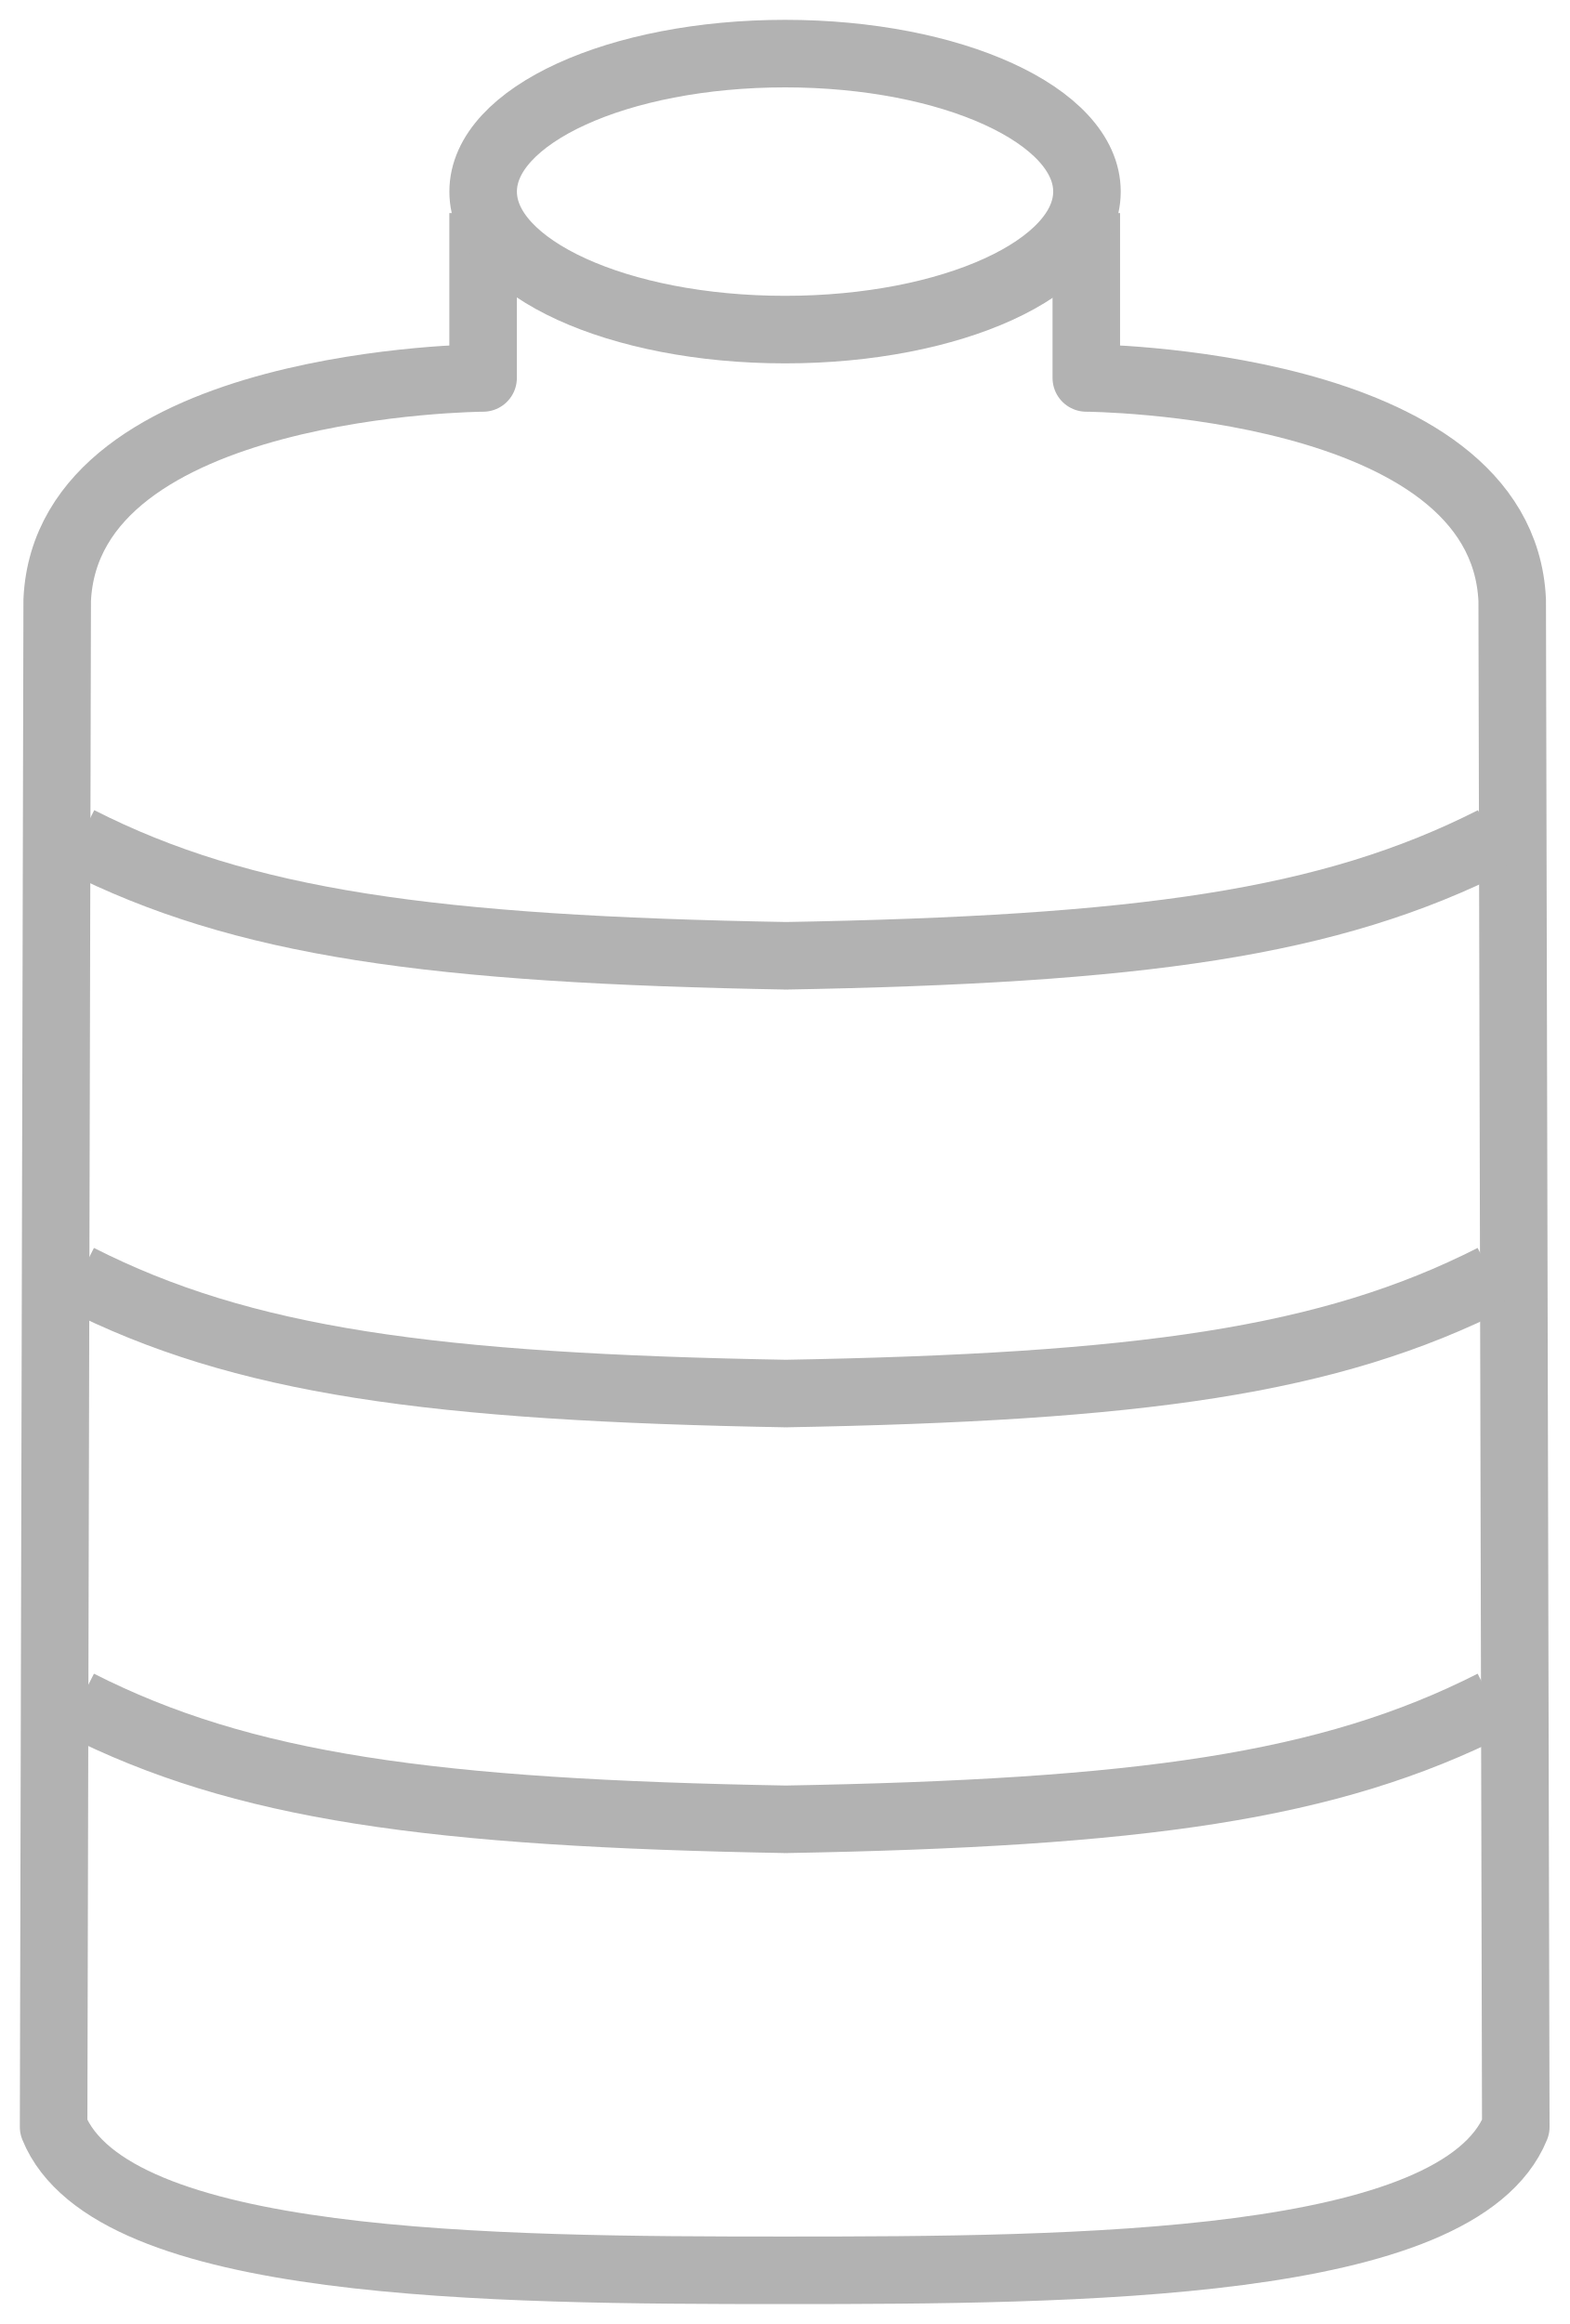
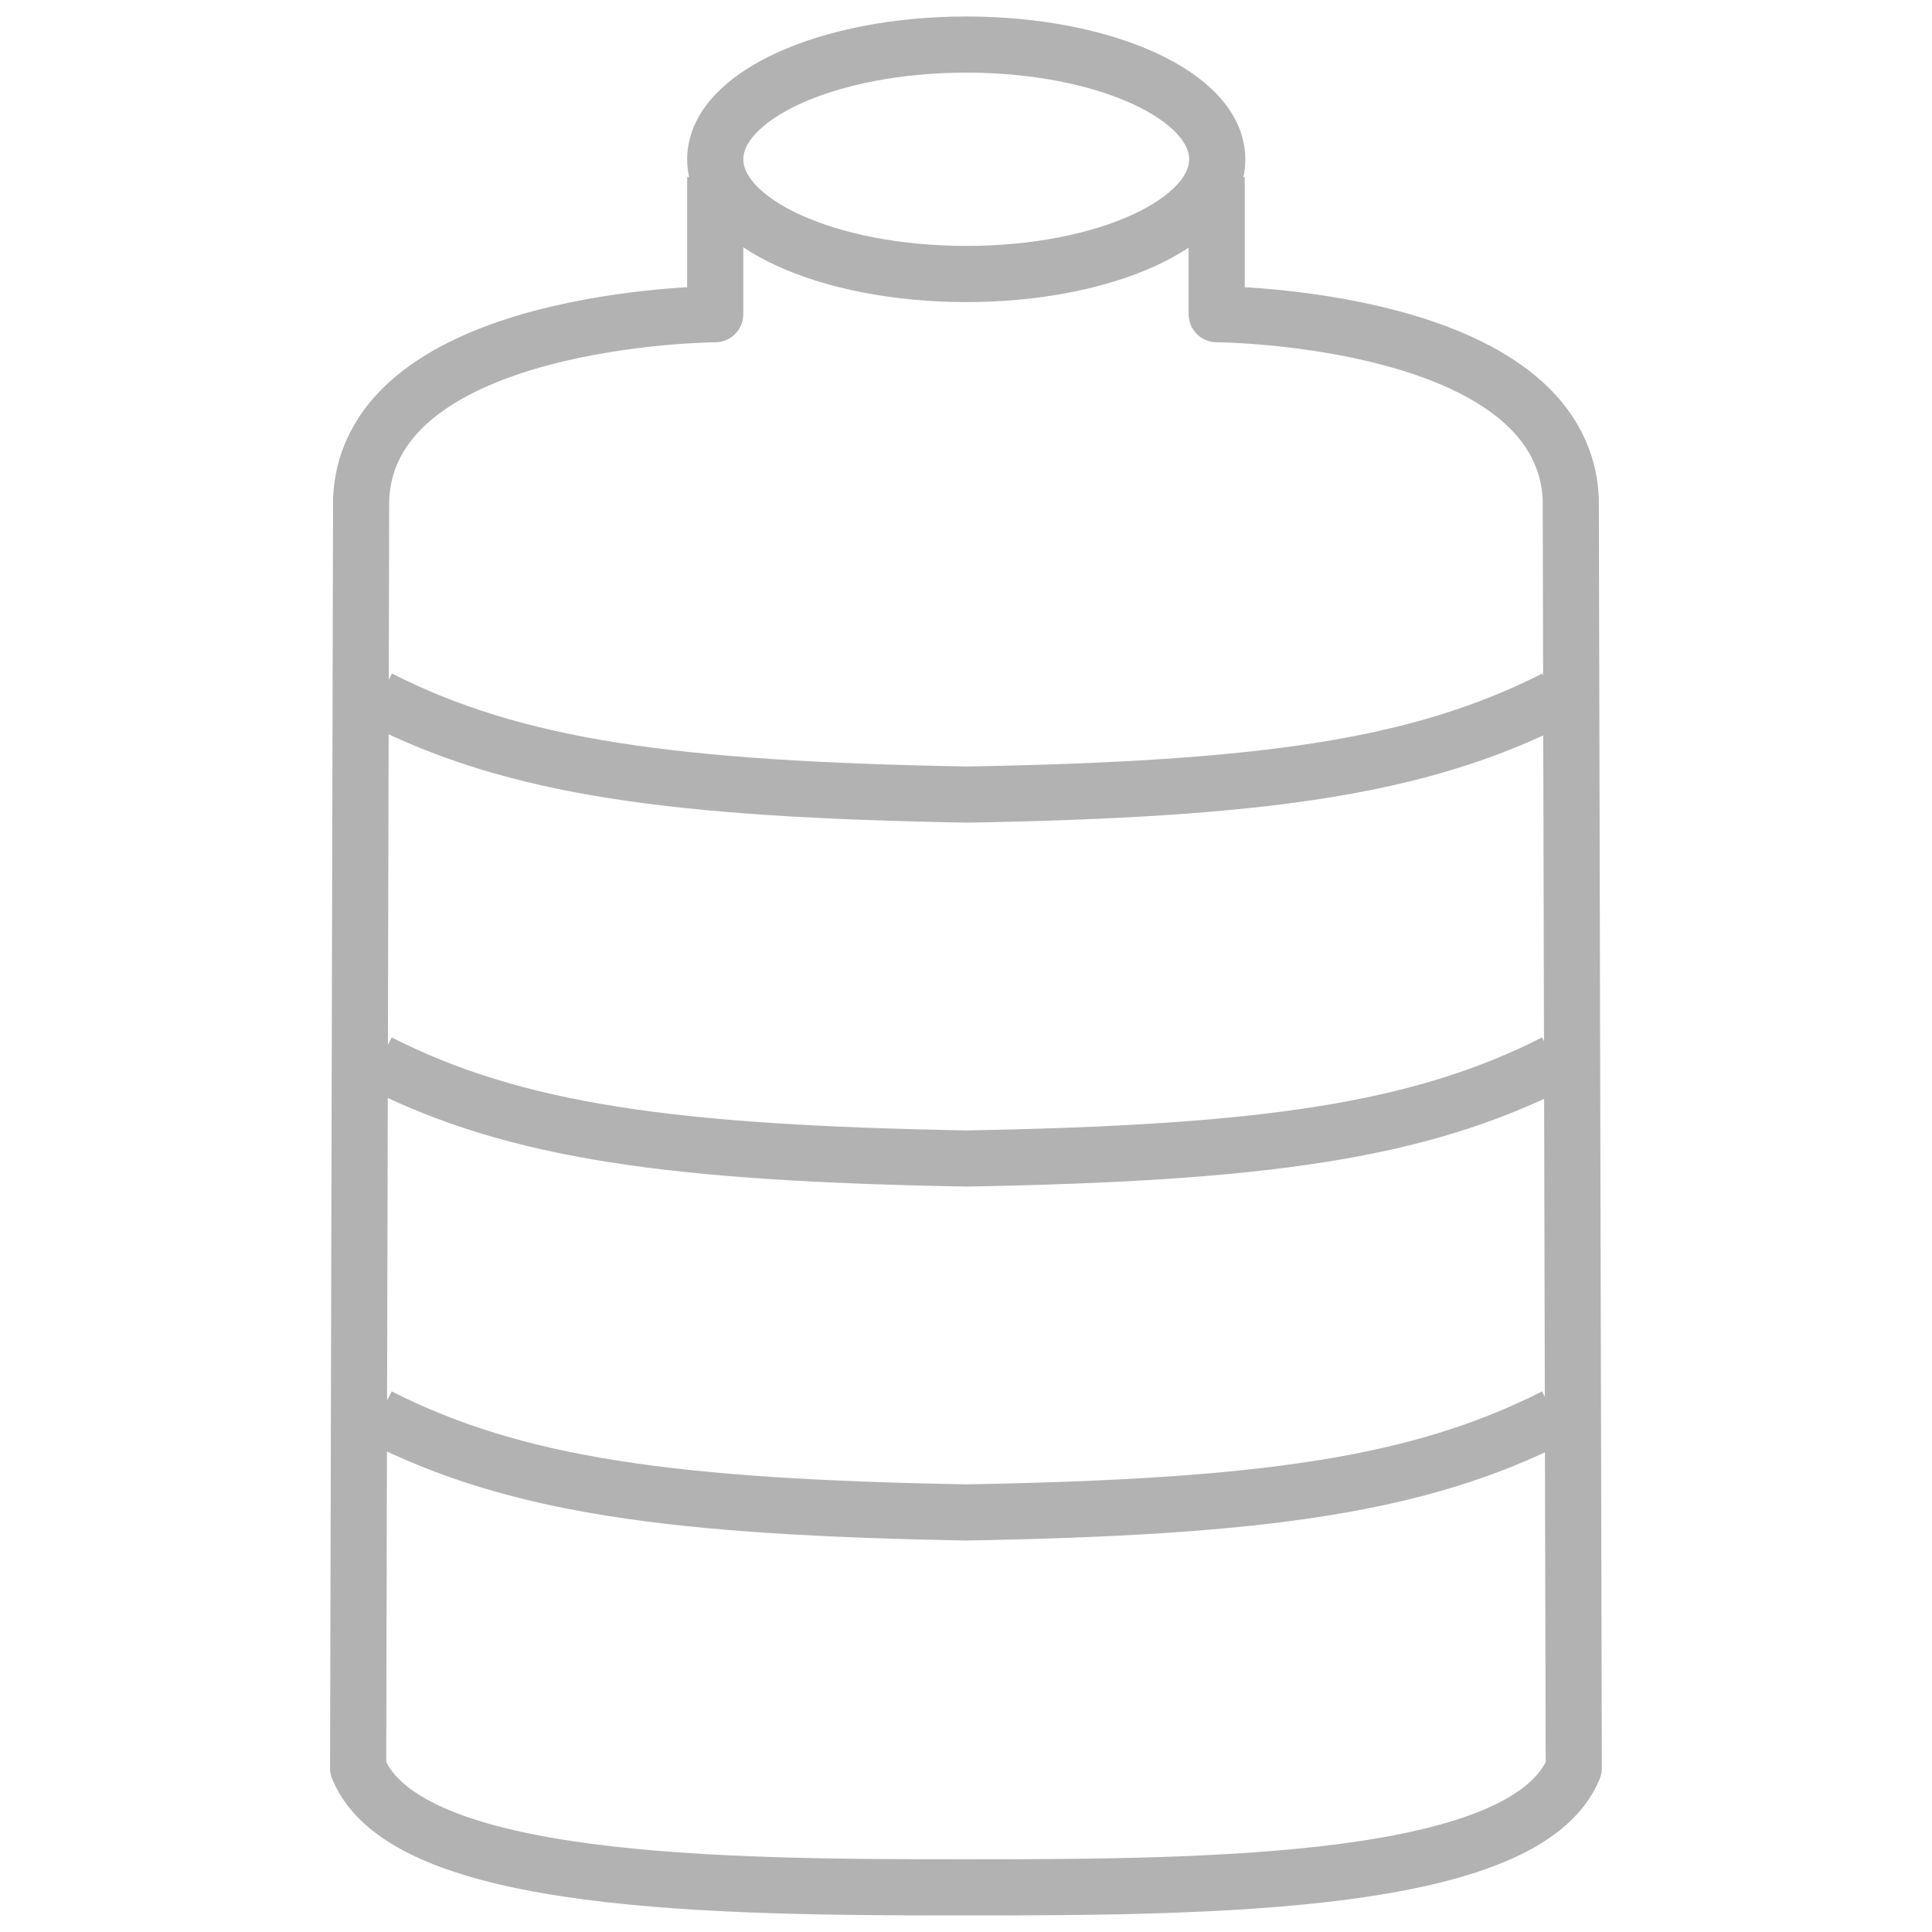
- <svg xmlns="http://www.w3.org/2000/svg" width="69.714mm" height="103.22mm" version="1.1" viewBox="0 0 69.714 103.22">
+ <svg xmlns="http://www.w3.org/2000/svg" width="20px" height="20px" version="1.1" viewBox="0 0 69.714 103.22">
  <g transform="translate(-56.666 -159.1)" fill="none" stroke="#b2b2b2">
    <g stroke-width="2.518">
      <path transform="matrix(1.1912 0 0 1.1912 -12.269 .14031)" d="m98.376 141.39v6.147s15.505 0.084 15.881 8.285l0.134 56.928c-2.138 5.256-16.302 5.345-27.261 5.345s-25.123-0.089-27.261-5.345l0.134-56.928c0.376-8.201 15.881-8.285 15.881-8.285v-6.147" stroke-linejoin="round" />
      <g>
        <path transform="matrix(1.1912 0 0 1.1912 -25.482 -39.976)" d="m71.896 230.65c6.106 3.098 13.134 4.074 26.462 4.308m26.273-4.308c-6.106 3.098-13.134 4.074-26.462 4.308" />
        <path transform="matrix(1.1912 0 0 1.1912 -25.482 -58.886)" d="m71.896 230.65c6.106 3.098 13.134 4.074 26.462 4.308m26.273-4.308c-6.106 3.098-13.134 4.074-26.462 4.308" />
        <path transform="matrix(1.1912 0 0 1.1912 -25.469 -78.329)" d="m71.896 230.65c6.106 3.098 13.134 4.074 26.462 4.308m26.273-4.308c-6.106 3.098-13.134 4.074-26.462 4.308" />
      </g>
    </g>
    <ellipse cx="91.536" cy="167.61" rx="13.41" ry="6.129" stroke-linejoin="round" stroke-width="3" />
  </g>
</svg>
